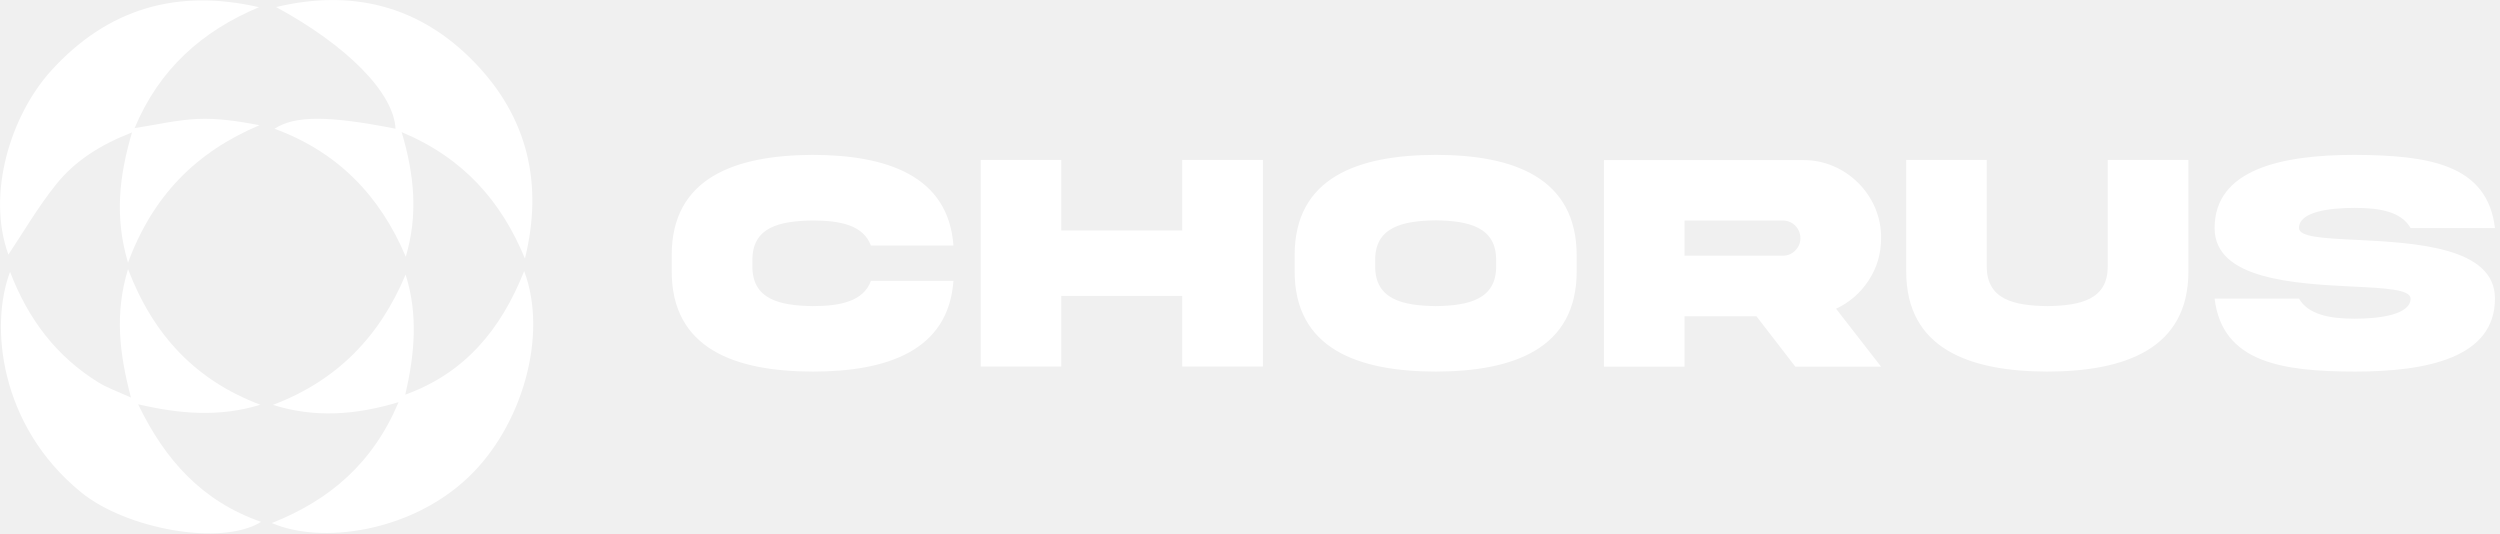
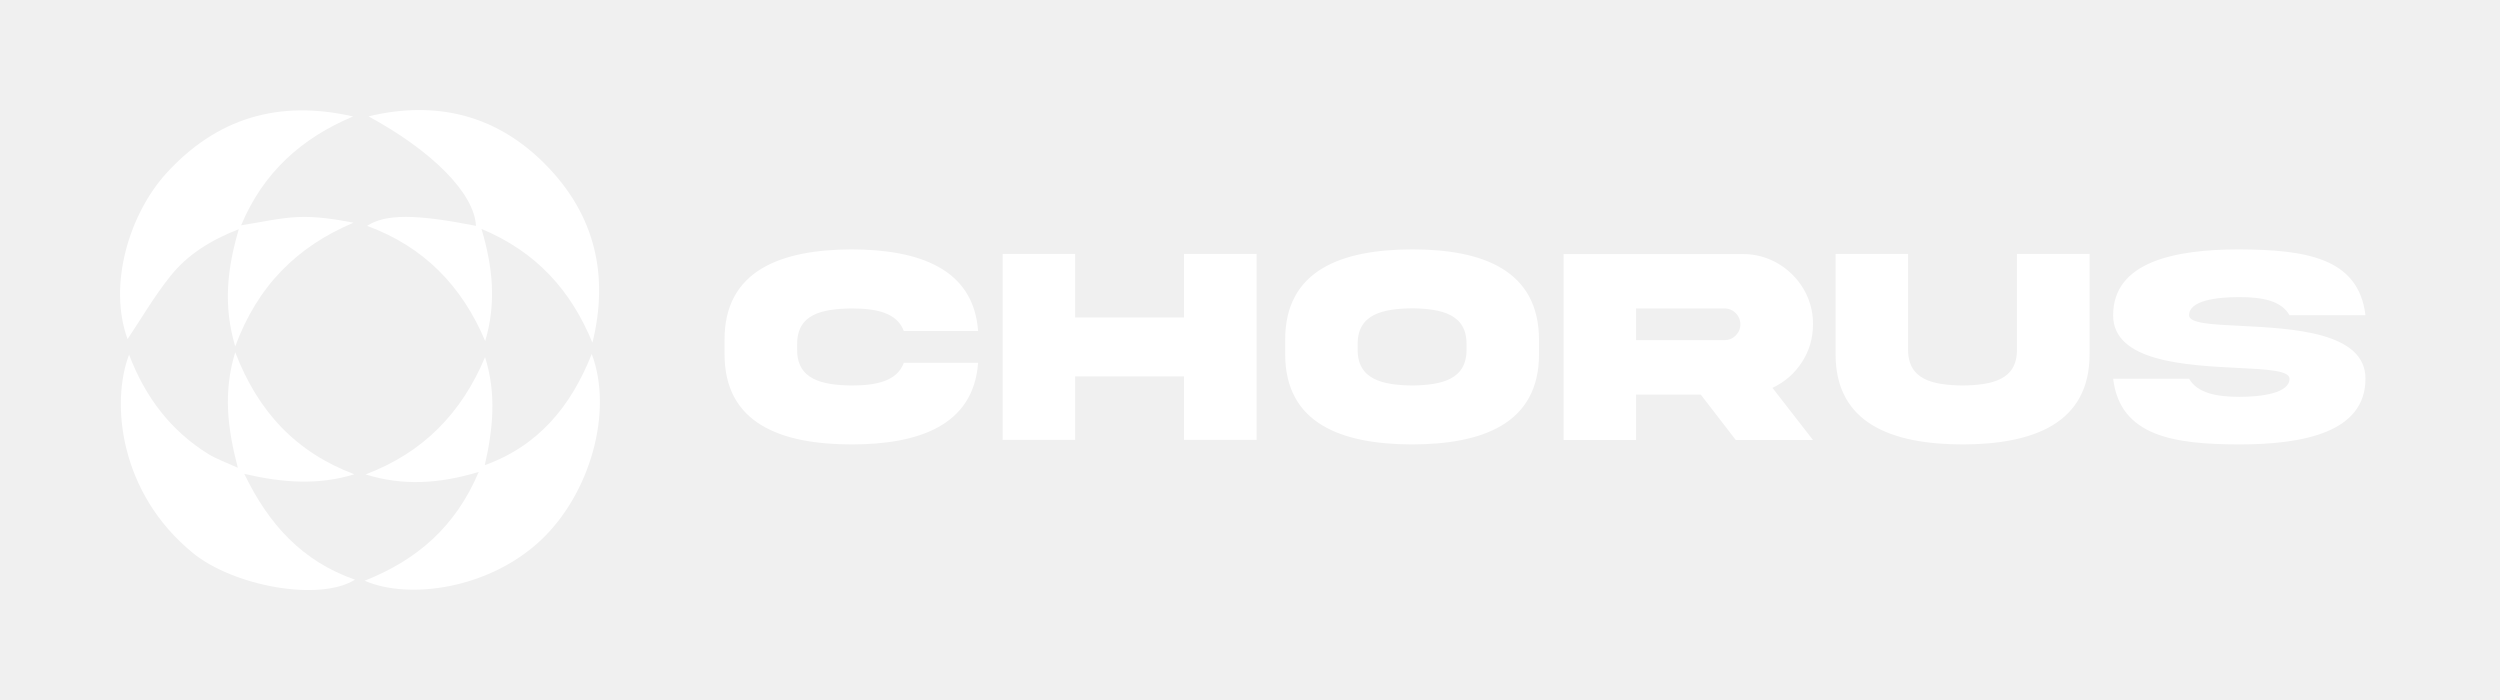
- <svg xmlns="http://www.w3.org/2000/svg" width="225" height="48" viewBox="0 0 225 48" fill="none">
-   <g clip-path="url(#clip0_185_1280)">
-     <path d="M0.908 24.467C2.544 28.761 5.101 32.091 8.855 34.417C9.666 34.912 10.574 35.229 11.784 35.779C10.739 31.802 10.312 28.197 11.522 24.22C13.805 30.192 17.627 34.238 23.43 36.426C19.827 37.541 16.252 37.279 12.43 36.385C14.877 41.463 18.246 45.137 23.498 46.967C19.937 49.197 11.344 47.614 7.287 44.298C-0.082 38.284 -0.921 29.243 0.908 24.467Z" fill="white" />
-     <path d="M24.488 47.064C29.7 44.999 33.563 41.669 35.873 36.192C31.968 37.376 28.297 37.609 24.557 36.44C30.291 34.279 34.154 30.33 36.505 24.715C37.647 28.307 37.317 31.871 36.478 35.518C41.854 33.577 45.099 29.628 47.175 24.398C49.348 30.178 47.01 38.353 42.129 42.976C36.946 47.889 28.916 49.004 24.475 47.077L24.488 47.064Z" fill="white" />
-     <path d="M23.306 0.647C18.163 2.807 14.327 6.234 12.114 11.532C14.135 11.216 15.936 10.789 17.765 10.706C19.593 10.624 21.436 10.899 23.347 11.271C17.682 13.665 13.75 17.601 11.522 23.642C10.299 19.541 10.725 15.853 11.88 11.918C9.02 13.032 6.751 14.477 5.06 16.583C3.437 18.605 2.117 20.876 0.756 22.913C-1.237 17.422 0.976 10.362 4.606 6.358C9.68 0.771 15.922 -1.046 23.306 0.647Z" fill="white" />
-     <path d="M24.859 0.633C31.707 -1.005 37.784 0.523 42.706 5.614C47.491 10.555 48.907 16.527 47.244 23.27C45.112 18.096 41.703 14.215 36.148 11.889C37.303 15.757 37.633 19.376 36.519 23.105C34.195 17.587 30.373 13.665 24.708 11.587C26.55 10.376 29.63 10.403 35.598 11.587C35.433 8.325 31.212 4.087 24.846 0.633H24.859Z" fill="white" />
+ <svg xmlns="http://www.w3.org/2000/svg" width="250" height="70" viewBox="0 0 250 70" fill="none">
+   <g clip-path="url(#clip0_214_367)">
+     <path d="M12.908 35.467C14.544 39.761 17.101 43.091 20.855 45.417C21.666 45.912 22.574 46.229 23.784 46.779C22.739 42.802 22.312 39.197 23.522 35.22C25.805 41.192 29.627 45.238 35.429 47.426C31.827 48.541 28.252 48.279 24.43 47.385C26.877 52.463 30.246 56.137 35.498 57.967C31.937 60.197 23.344 58.614 19.288 55.298C11.918 49.284 11.079 40.243 12.908 35.467Z" fill="white" />
+     <path d="M36.488 58.064C41.7 55.999 45.563 52.669 47.873 47.192C43.968 48.376 40.297 48.609 36.557 47.44C42.291 45.279 46.154 41.33 48.505 35.715C49.647 39.307 49.317 42.871 48.478 46.518C53.854 44.577 57.099 40.628 59.175 35.398C61.348 41.178 59.01 49.353 54.129 53.976C48.946 58.889 40.916 60.004 36.475 58.077L36.488 58.064Z" fill="white" />
+     <path d="M35.306 11.647C30.163 13.807 26.327 17.234 24.113 22.532C26.135 22.216 27.936 21.789 29.765 21.706C31.593 21.624 33.436 21.899 35.347 22.271C29.682 24.665 25.75 28.601 23.522 34.642C22.299 30.541 22.725 26.853 23.88 22.918C21.02 24.032 18.751 25.477 17.06 27.583C15.437 29.605 14.117 31.876 12.756 33.913C10.763 28.422 12.976 21.362 16.606 17.358C21.68 11.771 27.922 9.954 35.306 11.647Z" fill="white" />
+     <path d="M36.859 11.633C43.707 9.995 49.784 11.523 54.706 16.614C59.491 21.555 60.907 27.527 59.244 34.27C57.112 29.096 53.703 25.215 48.148 22.89C49.303 26.756 49.633 30.376 48.519 34.105C46.195 28.587 42.373 24.665 36.708 22.587C38.55 21.376 41.63 21.403 47.598 22.587C47.433 19.325 43.212 15.087 36.846 11.633H36.859Z" fill="white" />
  </g>
-   <path d="M78.381 25.281L85.81 25.281C85.353 31.561 79.847 33.443 73.152 33.443C66.18 33.429 60.426 31.409 60.454 24.368L60.454 23.013C60.426 15.985 66.18 13.966 73.152 13.938C79.847 13.952 85.353 15.833 85.81 22.1L78.381 22.1C77.703 20.274 75.642 19.845 73.152 19.845C70.192 19.886 67.674 20.412 67.716 23.469V23.925C67.674 26.955 70.192 27.508 73.152 27.55C75.642 27.55 77.717 27.107 78.381 25.281ZM106.4 26.637L95.513 26.637L95.513 32.986L88.265 32.986L88.265 14.395L95.513 14.395L95.513 20.744L106.4 20.744L106.4 14.395L113.662 14.395L113.662 32.986L106.4 32.986L106.4 26.637ZM129.217 13.938C136.216 13.938 141.902 15.985 141.902 23.013V24.368C141.93 31.395 136.203 33.429 129.217 33.443C122.217 33.429 116.491 31.395 116.518 24.368V23.013C116.491 15.972 122.217 13.952 129.217 13.938ZM134.653 23.912V23.455C134.695 20.426 132.177 19.872 129.217 19.831C126.243 19.872 123.725 20.426 123.767 23.455V23.912C123.725 26.955 126.243 27.508 129.217 27.55C132.177 27.508 134.695 26.955 134.653 23.912ZM144.357 14.408L162.271 14.408C166.102 14.367 169.353 17.59 169.298 21.436C169.298 22.833 168.924 24.105 168.177 25.24C167.444 26.36 166.462 27.218 165.245 27.785L169.298 33L161.579 33L158.079 28.463L151.605 28.463L151.605 33L144.357 33L144.357 14.408ZM160.445 19.845L151.605 19.845V23.013L160.445 23.013C160.887 23.013 161.261 22.86 161.565 22.556C161.883 22.238 162.036 21.864 162.036 21.436C162.036 20.55 161.33 19.845 160.445 19.845ZM189.694 23.925L189.694 14.395L196.957 14.395L196.957 24.382C196.984 31.409 191.23 33.429 184.258 33.443C177.286 33.429 171.532 31.409 171.559 24.382L171.559 14.395L178.808 14.395L178.808 23.925C178.78 26.983 181.284 27.508 184.258 27.55C187.218 27.508 189.736 26.983 189.694 23.925ZM206.909 20.523C206.909 21.339 209.164 21.449 212.083 21.588C217.27 21.851 224.56 22.21 224.546 26.872C224.546 32.184 218.46 33.443 211.931 33.443C205.415 33.429 200.007 32.64 199.315 26.872L206.909 26.872C207.739 28.311 209.662 28.684 211.931 28.684C214.185 28.684 216.952 28.311 216.952 26.872C216.952 26.056 214.697 25.931 211.778 25.793C206.591 25.53 199.301 25.171 199.315 20.523C199.315 15.211 205.401 13.938 211.931 13.938C218.446 13.98 223.855 14.713 224.546 20.523L216.952 20.523C216.122 19.056 214.199 18.71 211.931 18.71C209.676 18.71 206.909 19.043 206.909 20.523Z" fill="white" />
+   <path d="M90.381 36.281L97.81 36.281C97.353 42.561 91.847 44.443 85.152 44.443C78.18 44.429 72.426 42.409 72.454 35.368V34.013C72.426 26.985 78.18 24.966 85.152 24.938C91.847 24.952 97.353 26.833 97.81 33.1L90.381 33.1C89.703 31.274 87.642 30.845 85.152 30.845C82.192 30.886 79.674 31.412 79.716 34.469V34.925C79.674 37.955 82.192 38.508 85.152 38.55C87.642 38.55 89.717 38.107 90.381 36.281ZM118.4 37.637L107.513 37.637L107.513 43.986L100.265 43.986L100.265 25.395L107.513 25.395L107.513 31.744L118.4 31.744L118.4 25.395L125.662 25.395L125.662 43.986L118.4 43.986L118.4 37.637ZM141.217 24.938C148.216 24.938 153.902 26.985 153.902 34.013V35.368C153.93 42.395 148.203 44.429 141.217 44.443C134.217 44.429 128.491 42.395 128.518 35.368V34.013C128.491 26.972 134.217 24.952 141.217 24.938ZM146.653 34.912V34.455C146.695 31.426 144.177 30.872 141.217 30.831C138.243 30.872 135.725 31.426 135.767 34.455V34.912C135.725 37.955 138.243 38.508 141.217 38.55C144.177 38.508 146.695 37.955 146.653 34.912ZM156.357 25.408L174.271 25.408C178.102 25.367 181.353 28.59 181.298 32.436C181.298 33.833 180.924 35.105 180.177 36.24C179.444 37.36 178.462 38.218 177.245 38.785L181.298 44L173.579 44L170.079 39.463L163.605 39.463L163.605 44L156.357 44L156.357 25.408ZM172.445 30.845L163.605 30.845V34.013L172.445 34.013C172.887 34.013 173.261 33.86 173.565 33.556C173.883 33.238 174.036 32.864 174.036 32.436C174.036 31.55 173.33 30.845 172.445 30.845ZM201.694 34.925L201.694 25.395L208.957 25.395L208.957 35.382C208.984 42.409 203.23 44.429 196.258 44.443C189.286 44.429 183.532 42.409 183.559 35.382L183.559 25.395L190.808 25.395L190.808 34.925C190.78 37.983 193.284 38.508 196.258 38.55C199.218 38.508 201.736 37.983 201.694 34.925ZM218.909 31.523C218.909 32.339 221.164 32.449 224.083 32.588C229.27 32.851 236.56 33.21 236.546 37.872C236.546 43.184 230.46 44.443 223.931 44.443C217.415 44.429 212.007 43.64 211.315 37.872L218.909 37.872C219.739 39.311 221.662 39.684 223.931 39.684C226.185 39.684 228.952 39.311 228.952 37.872C228.952 37.056 226.697 36.931 223.778 36.793C218.591 36.53 211.301 36.17 211.315 31.523C211.315 26.211 217.401 24.938 223.931 24.938C230.446 24.98 235.855 25.713 236.546 31.523L228.952 31.523C228.122 30.056 226.199 29.71 223.931 29.71C221.676 29.71 218.909 30.043 218.909 31.523Z" fill="white" />
  <defs>
-     <clipPath id="clip0_185_1280">
-       <rect width="48" height="48" fill="white" />
+     <clipPath id="clip0_214_367">
+       <rect width="48" height="48" fill="white" transform="translate(12 11)" />
    </clipPath>
  </defs>
</svg>
